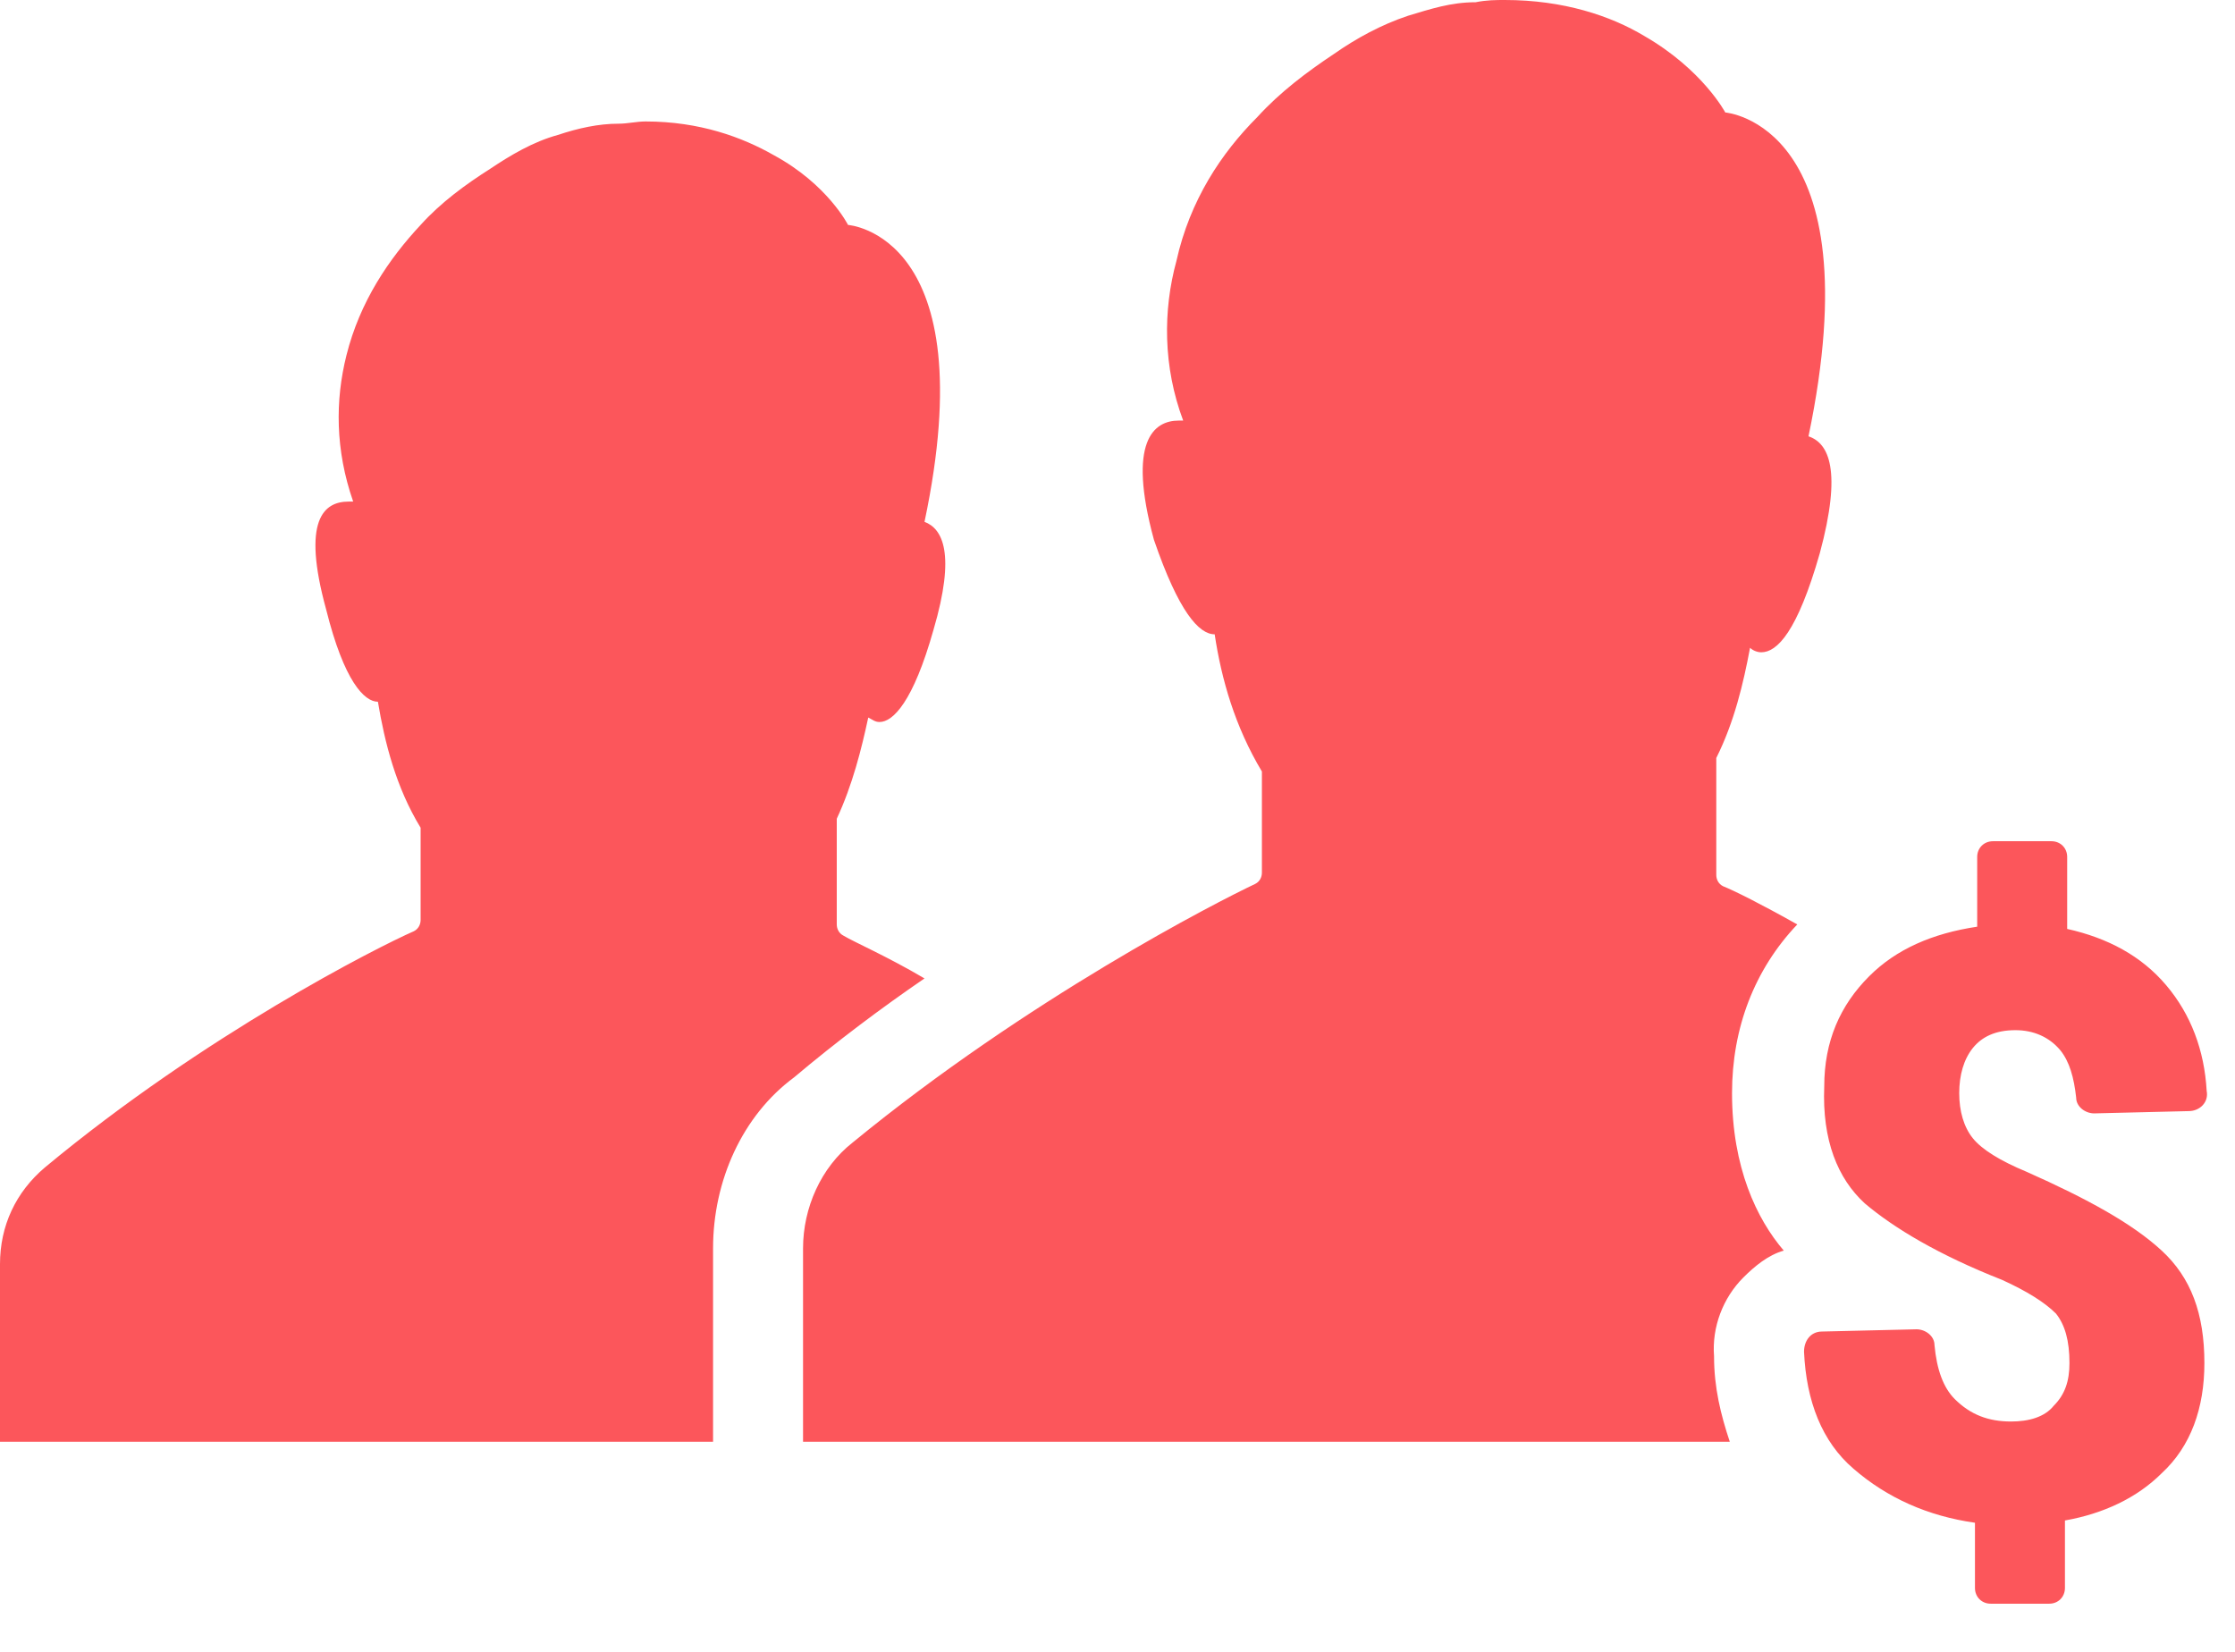
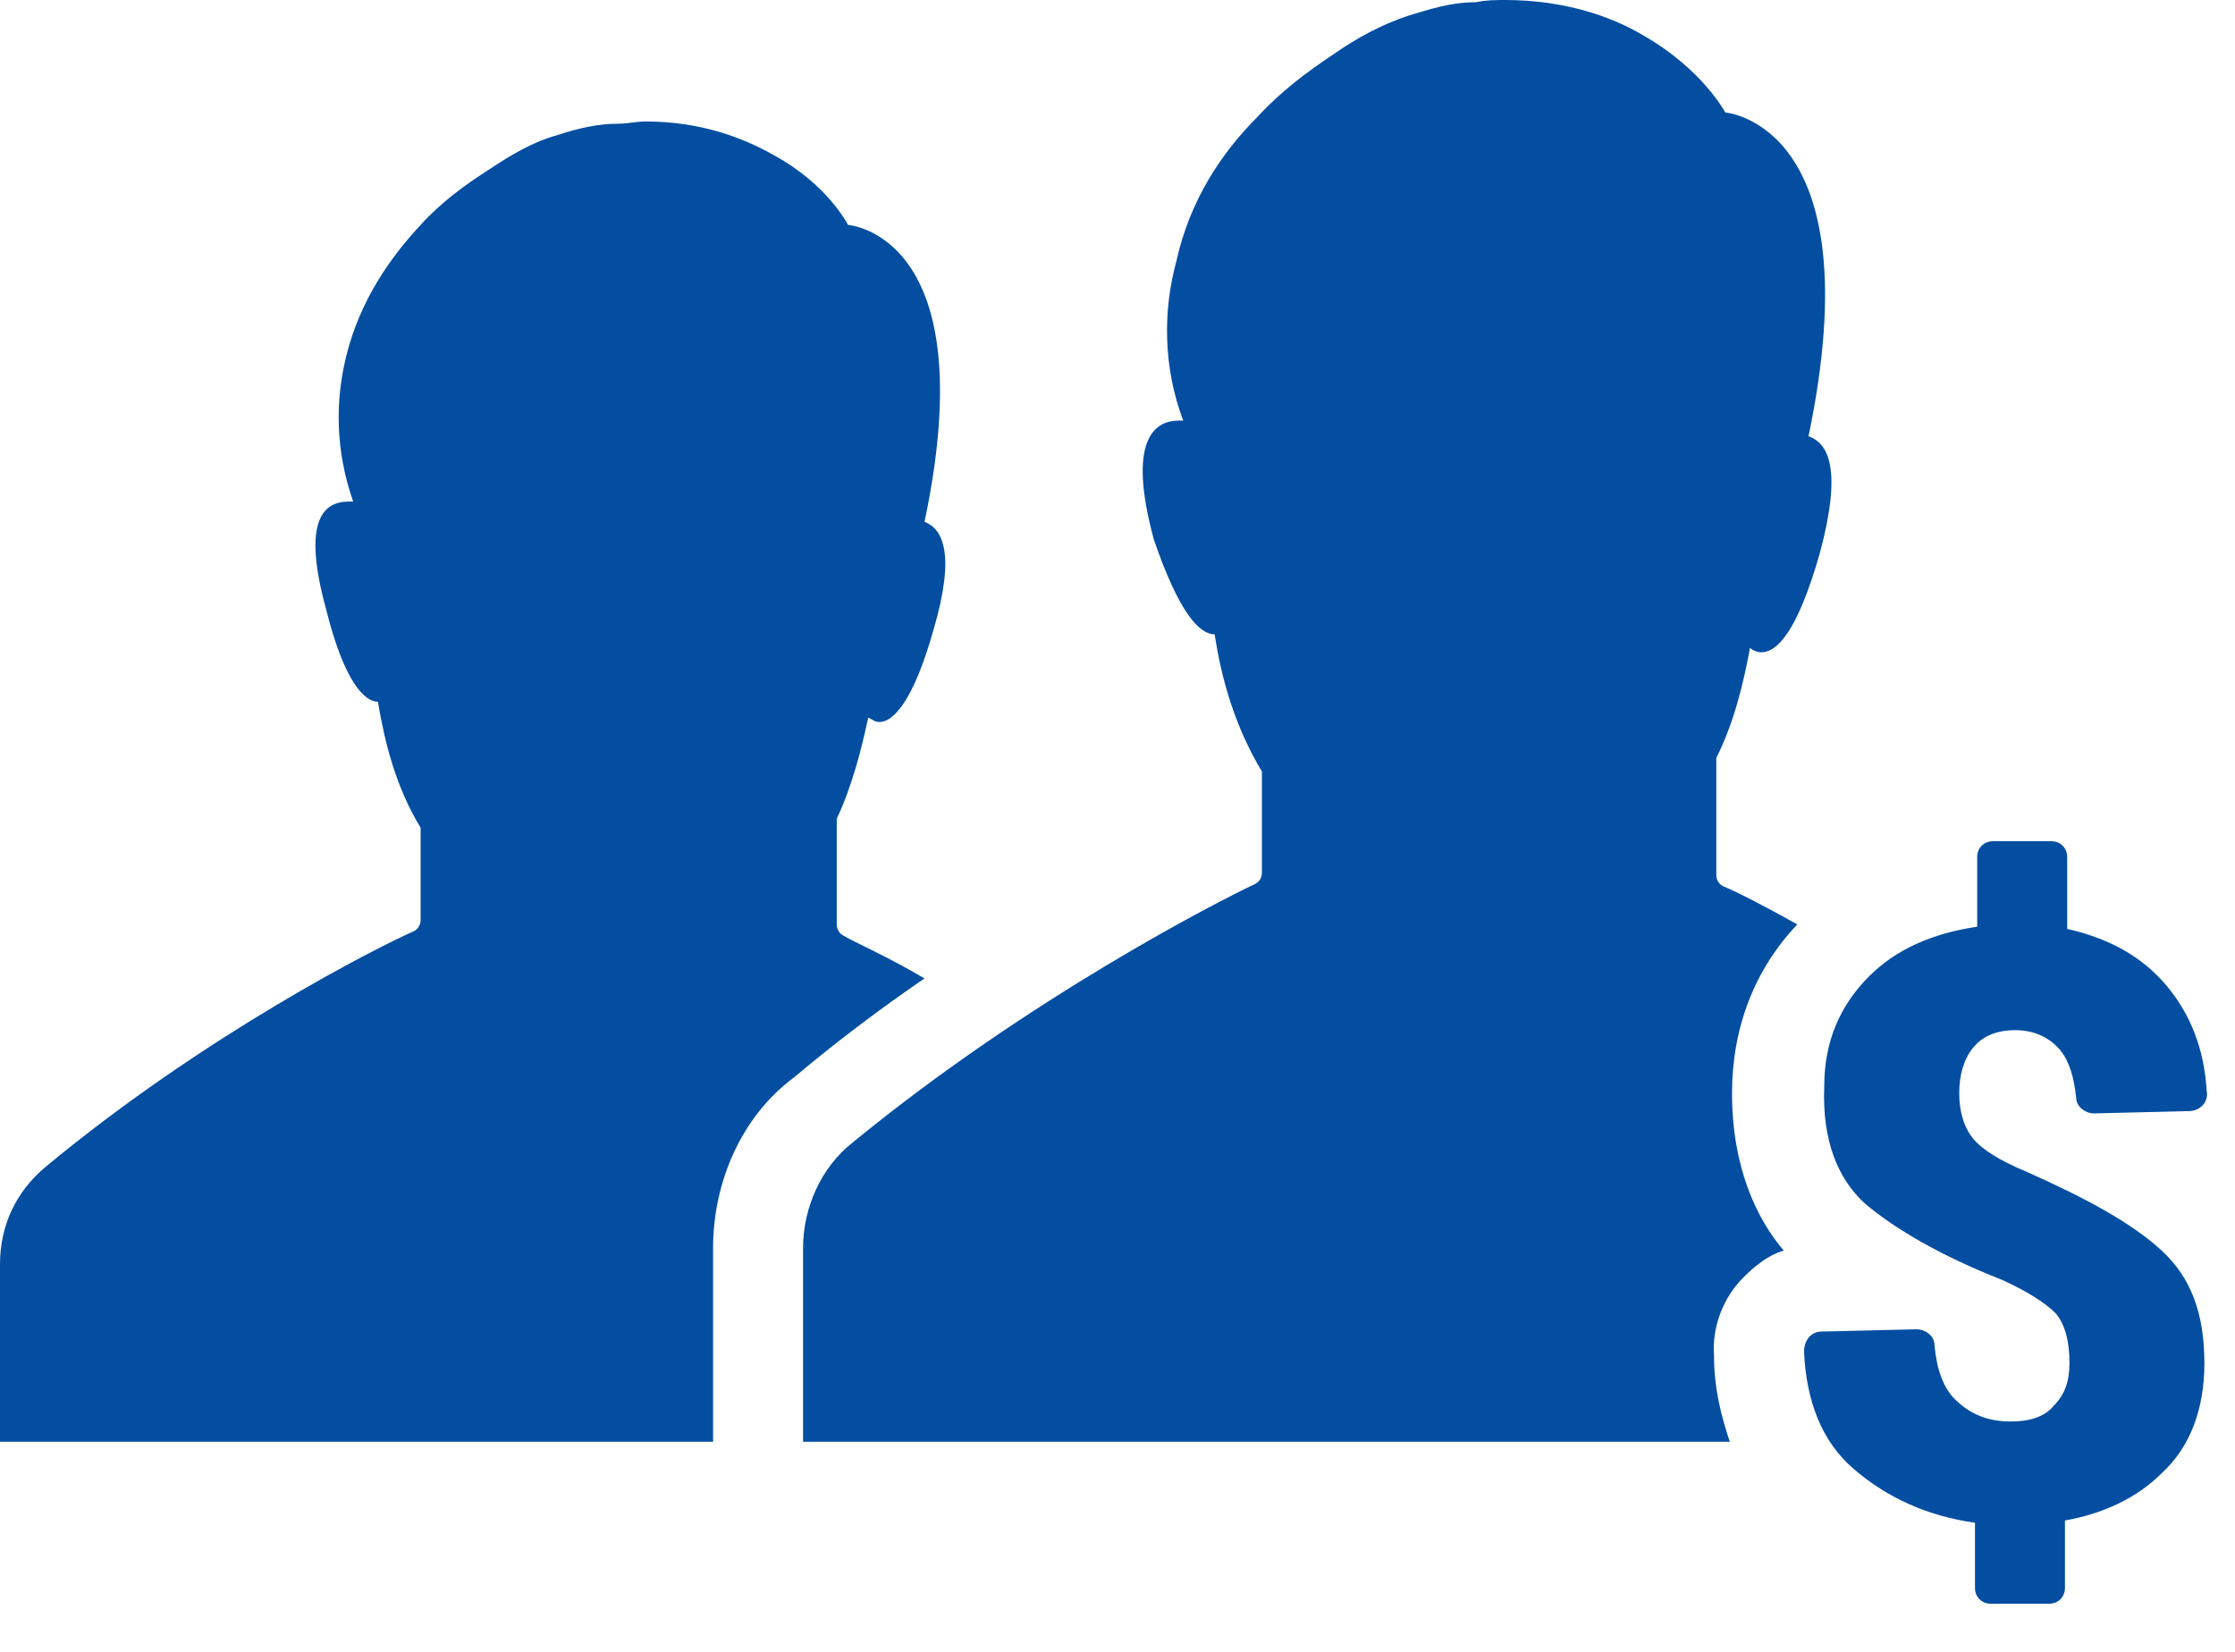
<svg xmlns="http://www.w3.org/2000/svg" width="46px" height="34px" viewBox="0 0 46 34" version="1.1">
  <g id="icons-bb-2" stroke="none" stroke-width="1" fill="none" fill-rule="evenodd">
-     <g id="noun_buyers_429553" fill="#FC565B" fill-rule="nonzero">
+     <g id="noun_buyers_429553" fill="#034EA1" fill-rule="nonzero">
      <path d="M14.676,25.694 L14.676,29.676 L14.63,29.676 L11.25,29.676 L-3.55271368e-15,29.676 L-3.55271368e-15,26.019 C-3.55271368e-15,25.231 0.324,24.537 0.926,24.028 C4.213,21.296 7.778,19.491 8.519,19.167 C8.611,19.12 8.657,19.028 8.657,18.935 L8.657,17.037 C8.148,16.204 7.917,15.278 7.778,14.444 C7.5,14.444 7.083,14.028 6.713,12.546 C6.204,10.694 6.667,10.324 7.176,10.324 C7.222,10.324 7.222,10.324 7.269,10.324 C6.898,9.259 6.898,8.241 7.13,7.315 C7.407,6.204 8.009,5.324 8.657,4.63 C9.074,4.167 9.583,3.796 10.093,3.472 C10.509,3.194 10.972,2.917 11.481,2.778 L11.481,2.778 C11.898,2.639 12.315,2.546 12.731,2.546 C12.917,2.546 13.102,2.5 13.287,2.5 C14.398,2.5 15.278,2.824 15.926,3.194 C17.037,3.796 17.454,4.63 17.454,4.63 C17.454,4.63 20.278,4.815 19.028,10.741 C19.398,10.88 19.676,11.389 19.213,12.963 C18.796,14.444 18.38,14.861 18.102,14.861 C18.009,14.861 17.963,14.815 17.87,14.769 C17.731,15.417 17.546,16.157 17.222,16.852 C17.222,17.824 17.222,18.704 17.222,19.028 C17.222,19.12 17.269,19.213 17.361,19.259 C17.593,19.398 18.241,19.676 19.028,20.139 C18.148,20.741 17.222,21.435 16.343,22.176 C15.278,22.963 14.676,24.306 14.676,25.694 Z M25,13.056 C25.139,13.981 25.417,14.954 25.972,15.88 L25.972,17.963 C25.972,18.056 25.926,18.148 25.833,18.194 C25.046,18.565 21.157,20.556 17.546,23.519 C16.898,24.028 16.528,24.861 16.528,25.694 L16.528,29.676 L28.796,29.676 L32.5,29.676 L35.602,29.676 C35.417,29.12 35.278,28.565 35.278,27.917 C35.231,27.315 35.463,26.713 35.88,26.296 C36.111,26.065 36.389,25.833 36.713,25.741 C36.157,25.093 35.648,24.028 35.648,22.5 C35.648,21.157 36.111,19.954 36.991,19.028 C36.25,18.611 35.694,18.333 35.463,18.241 C35.37,18.194 35.324,18.102 35.324,18.009 C35.324,17.639 35.324,16.667 35.324,15.602 C35.694,14.861 35.88,14.074 36.019,13.333 C36.065,13.38 36.157,13.426 36.25,13.426 C36.574,13.426 36.991,13.009 37.454,11.389 C37.917,9.676 37.639,9.12 37.222,8.981 C38.565,2.546 35.509,2.315 35.509,2.315 C35.509,2.315 35.046,1.435 33.843,0.741 C33.148,0.324 32.176,0 30.972,0 C30.787,0 30.602,0 30.37,0.046 C29.861,0.046 29.444,0.185 28.981,0.324 L28.981,0.324 C28.426,0.509 27.917,0.787 27.454,1.111 C26.898,1.481 26.343,1.898 25.88,2.407 C25.139,3.148 24.491,4.12 24.213,5.37 C23.935,6.389 23.935,7.546 24.352,8.657 C24.306,8.657 24.306,8.657 24.259,8.657 C23.75,8.657 23.194,9.074 23.75,11.111 C24.259,12.593 24.676,13.056 25,13.056 Z M38.38,24.769 C38.981,25.278 39.907,25.833 41.204,26.343 C41.713,26.574 42.083,26.806 42.315,27.037 C42.5,27.269 42.593,27.593 42.593,28.056 C42.593,28.426 42.5,28.704 42.269,28.935 C42.083,29.167 41.759,29.259 41.389,29.259 C40.926,29.259 40.556,29.12 40.231,28.796 C40,28.565 39.861,28.194 39.815,27.685 C39.815,27.5 39.63,27.361 39.444,27.361 C39.444,27.361 39.444,27.361 39.444,27.361 L37.5,27.407 C37.269,27.407 37.13,27.593 37.13,27.824 C37.176,28.843 37.5,29.676 38.148,30.231 C38.843,30.833 39.676,31.204 40.648,31.343 L40.648,32.685 C40.648,32.87 40.787,33.009 40.972,33.009 L42.176,33.009 C42.361,33.009 42.5,32.87 42.5,32.685 L42.5,31.296 C43.287,31.157 43.981,30.833 44.491,30.324 C45.093,29.769 45.37,28.981 45.37,28.056 C45.37,27.037 45.093,26.296 44.491,25.741 C43.889,25.185 42.963,24.676 41.713,24.12 C41.157,23.889 40.787,23.657 40.602,23.426 C40.417,23.194 40.324,22.87 40.324,22.5 C40.324,22.13 40.417,21.806 40.602,21.574 C40.787,21.343 41.065,21.204 41.481,21.204 C41.852,21.204 42.176,21.343 42.407,21.62 C42.593,21.852 42.685,22.176 42.731,22.593 C42.731,22.778 42.917,22.917 43.102,22.917 L43.102,22.917 L45.046,22.87 C45.278,22.87 45.463,22.685 45.417,22.454 C45.37,21.62 45.093,20.88 44.583,20.278 C44.074,19.676 43.38,19.306 42.546,19.12 L42.546,17.639 C42.546,17.454 42.407,17.315 42.222,17.315 L41.019,17.315 C40.833,17.315 40.694,17.454 40.694,17.639 L40.694,19.074 C39.769,19.213 39.028,19.537 38.472,20.093 C37.87,20.694 37.546,21.435 37.546,22.361 C37.5,23.472 37.824,24.259 38.38,24.769 Z" id="Shape" />
    </g>
  </g>
</svg>
